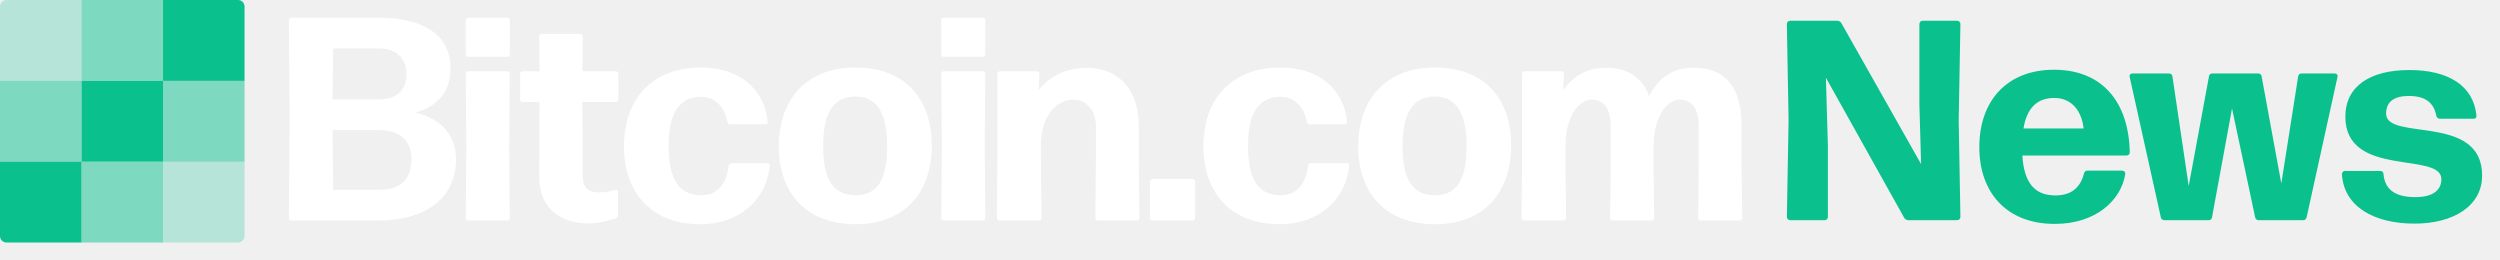
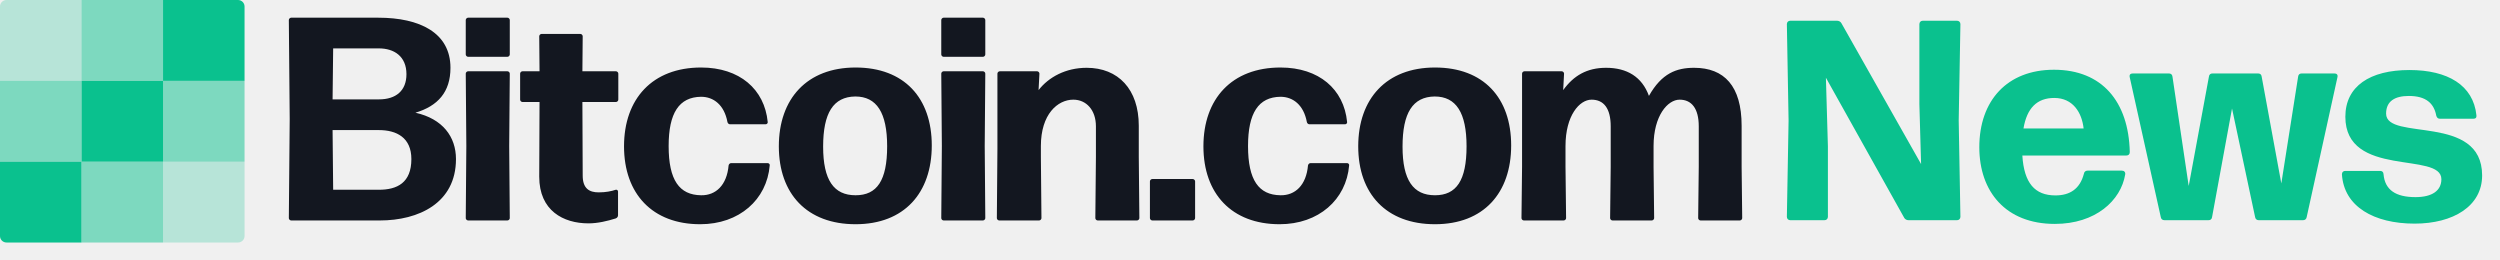
<svg xmlns="http://www.w3.org/2000/svg" width="193" height="20" viewBox="0 0 193 20" fill="none">
  <path d="M12.586 0H18.375C18.653 0 18.879 0.224 18.879 0.499V6.241H12.586V0Z" fill="#0AC18E" />
  <rect opacity="0.5" x="12.586" y="6.241" width="6.293" height="6.241" fill="#0AC18E" />
  <path opacity="0.25" d="M12.586 12.482H18.879V18.223C18.879 18.499 18.653 18.722 18.375 18.722H12.586V12.482Z" fill="#0AC18E" />
  <path opacity="0.25" d="M0.503 0H6.293V6.241H0V0.499C0 0.224 0.225 0 0.503 0Z" fill="#0AC18E" />
  <rect x="6.293" y="6.241" width="6.293" height="6.241" fill="#0AC18E" />
  <path d="M0 12.482H6.293V18.722H0.503C0.225 18.722 0 18.499 0 18.223V12.482Z" fill="#0AC18E" />
  <rect opacity="0.5" x="6.293" y="12.482" width="6.293" height="6.241" fill="#0AC18E" />
  <rect opacity="0.5" x="6.293" width="6.293" height="6.241" fill="#0AC18E" />
  <rect opacity="0.5" y="6.241" width="6.293" height="6.241" fill="#0AC18E" />
-   <path fill-rule="evenodd" clip-rule="evenodd" d="M35.201 12.279C35.201 15.678 32.317 17.02 29.32 17.02H22.477C22.388 17.02 22.298 16.93 22.298 16.841L22.365 9.193L22.298 1.545C22.298 1.456 22.388 1.366 22.477 1.366H29.208C32.406 1.366 34.776 2.529 34.776 5.235C34.776 7.113 33.792 8.187 32.071 8.701C34.173 9.171 35.201 10.557 35.201 12.279ZM25.72 3.736L25.675 7.672H29.253C30.573 7.672 31.378 7.001 31.378 5.726C31.378 4.34 30.416 3.736 29.253 3.736H25.72ZM25.72 14.649L25.675 10.043H29.253C30.617 10.043 31.758 10.624 31.758 12.279C31.758 14.112 30.662 14.649 29.253 14.649H25.72ZM39.176 4.385H36.135C36.046 4.385 35.956 4.296 35.956 4.206V1.545C35.956 1.456 36.046 1.366 36.135 1.366H39.176C39.266 1.366 39.355 1.456 39.355 1.545V4.206C39.355 4.296 39.266 4.385 39.176 4.385ZM36.135 17.019H39.176C39.266 17.019 39.355 16.93 39.355 16.84L39.31 11.272L39.355 5.681C39.355 5.592 39.266 5.503 39.176 5.503H36.135C36.046 5.503 35.956 5.592 35.956 5.681L36.001 11.272L35.956 16.84C35.956 16.93 36.046 17.019 36.135 17.019ZM47.712 14.784V16.617C47.712 16.729 47.645 16.819 47.533 16.863C46.885 17.065 46.147 17.244 45.431 17.244C43.486 17.244 41.629 16.26 41.629 13.643L41.652 7.874H40.332C40.243 7.874 40.154 7.784 40.154 7.695V5.682C40.154 5.593 40.243 5.503 40.332 5.503H41.652L41.629 2.798C41.629 2.708 41.719 2.619 41.808 2.619H44.805C44.894 2.619 44.984 2.708 44.984 2.798L44.961 5.503H47.555C47.645 5.503 47.734 5.593 47.734 5.682V7.695C47.734 7.784 47.645 7.874 47.555 7.874H44.961L44.984 13.554C44.984 14.538 45.476 14.851 46.214 14.851C46.773 14.851 47.198 14.761 47.533 14.65C47.623 14.627 47.712 14.694 47.712 14.784ZM54.056 17.31C57.075 17.31 59.2 15.409 59.423 12.771C59.446 12.681 59.356 12.592 59.267 12.592H56.449C56.359 12.592 56.27 12.659 56.248 12.771C56.114 14.291 55.264 15.096 54.123 15.074C52.446 15.052 51.619 13.911 51.619 11.272C51.619 8.723 52.424 7.493 54.123 7.471C55.085 7.471 55.912 8.097 56.158 9.416C56.181 9.528 56.27 9.595 56.359 9.595H59.11C59.2 9.595 59.289 9.506 59.267 9.416C59.021 6.889 57.097 5.212 54.123 5.212C50.367 5.212 48.175 7.627 48.175 11.295C48.175 14.962 50.367 17.31 54.056 17.31ZM71.933 11.228C71.933 14.895 69.808 17.31 66.051 17.31C62.295 17.31 60.126 14.962 60.126 11.295C60.126 7.627 62.295 5.212 66.051 5.212C69.808 5.212 71.933 7.56 71.933 11.228ZM66.051 15.074C64.374 15.074 63.546 13.912 63.546 11.318C63.546 8.724 64.329 7.471 66.028 7.449C67.683 7.449 68.488 8.701 68.488 11.295C68.488 13.934 67.706 15.074 66.051 15.074ZM75.886 4.385H72.845C72.755 4.385 72.666 4.296 72.666 4.206V1.545C72.666 1.456 72.755 1.366 72.845 1.366H75.886C75.976 1.366 76.065 1.456 76.065 1.545V4.206C76.065 4.296 75.976 4.385 75.886 4.385ZM72.845 17.019H75.886C75.976 17.019 76.065 16.93 76.065 16.84L76.02 11.272L76.065 5.681C76.065 5.592 75.976 5.503 75.886 5.503H72.845C72.755 5.503 72.666 5.592 72.666 5.681L72.711 11.272L72.666 16.84C72.666 16.93 72.755 17.019 72.845 17.019ZM80.222 17.019H77.135C77.046 17.019 76.957 16.93 76.957 16.84L77.001 11.496V5.681C77.001 5.592 77.091 5.503 77.18 5.503H80.065C80.154 5.503 80.244 5.592 80.244 5.681L80.177 6.956C80.959 5.95 82.279 5.234 83.889 5.234C86.326 5.234 87.914 6.889 87.914 9.707V12.122L87.959 16.84C87.959 16.93 87.869 17.019 87.78 17.019H84.739C84.649 17.019 84.56 16.93 84.56 16.84L84.605 12.122V9.751C84.605 8.499 83.867 7.694 82.86 7.694C81.653 7.694 80.356 8.812 80.356 11.272V12.122L80.4 16.84C80.4 16.93 80.311 17.019 80.222 17.019ZM88.953 17.019H92.083C92.173 17.019 92.262 16.929 92.262 16.84V14C92.262 13.911 92.173 13.821 92.083 13.821H88.953C88.863 13.821 88.774 13.911 88.774 14V16.84C88.774 16.929 88.863 17.019 88.953 17.019ZM104.153 12.771C103.929 15.409 101.805 17.31 98.786 17.31C95.096 17.31 92.904 14.962 92.904 11.295C92.904 7.627 95.096 5.212 98.853 5.212C101.827 5.212 103.75 6.889 103.996 9.416C104.019 9.506 103.929 9.595 103.84 9.595H101.089C101 9.595 100.91 9.528 100.888 9.416C100.642 8.097 99.814 7.471 98.853 7.471C97.153 7.493 96.348 8.723 96.348 11.272C96.348 13.911 97.176 15.052 98.853 15.074C99.993 15.096 100.843 14.291 100.977 12.771C101 12.659 101.089 12.592 101.179 12.592H103.996C104.086 12.592 104.175 12.681 104.153 12.771ZM110.781 17.31C114.538 17.31 116.662 14.895 116.662 11.228C116.662 7.56 114.538 5.212 110.781 5.212C107.024 5.212 104.855 7.627 104.855 11.295C104.855 14.962 107.024 17.31 110.781 17.31ZM108.276 11.318C108.276 13.912 109.103 15.074 110.78 15.074C112.435 15.074 113.218 13.934 113.218 11.295C113.218 8.701 112.413 7.449 110.758 7.449C109.058 7.471 108.276 8.724 108.276 11.318ZM120.857 12.882V11.272C120.857 8.924 121.931 7.694 122.87 7.694C123.809 7.694 124.346 8.365 124.346 9.751V12.882L124.301 16.84C124.301 16.93 124.39 17.019 124.48 17.019H127.521C127.611 17.019 127.7 16.93 127.7 16.84L127.655 12.882V11.272C127.655 8.924 128.751 7.694 129.668 7.694C130.585 7.694 131.144 8.365 131.144 9.751V12.882L131.099 16.84C131.099 16.93 131.189 17.019 131.278 17.019H134.319C134.409 17.019 134.498 16.93 134.498 16.84L134.453 12.882V9.707C134.453 6.643 133.112 5.234 130.786 5.234C129.422 5.234 128.282 5.659 127.298 7.403C126.761 5.927 125.598 5.234 123.988 5.234C122.512 5.234 121.483 5.838 120.678 6.956L120.745 5.681C120.745 5.592 120.656 5.503 120.567 5.503H117.682C117.592 5.503 117.503 5.592 117.503 5.681V12.882L117.458 16.84C117.458 16.93 117.548 17.019 117.637 17.019H120.723C120.813 17.019 120.902 16.93 120.902 16.84L120.857 12.882Z" fill="white" />
+   <path fill-rule="evenodd" clip-rule="evenodd" d="M35.201 12.279C35.201 15.678 32.317 17.02 29.32 17.02H22.477C22.388 17.02 22.298 16.93 22.298 16.841L22.365 9.193L22.298 1.545C22.298 1.456 22.388 1.366 22.477 1.366H29.208C32.406 1.366 34.776 2.529 34.776 5.235C34.776 7.113 33.792 8.187 32.071 8.701C34.173 9.171 35.201 10.557 35.201 12.279ZM25.72 3.736L25.675 7.672H29.253C30.573 7.672 31.378 7.001 31.378 5.726C31.378 4.34 30.416 3.736 29.253 3.736H25.72ZM25.72 14.649L25.675 10.043H29.253C30.617 10.043 31.758 10.624 31.758 12.279C31.758 14.112 30.662 14.649 29.253 14.649H25.72ZM39.176 4.385H36.135C36.046 4.385 35.956 4.296 35.956 4.206V1.545C35.956 1.456 36.046 1.366 36.135 1.366H39.176C39.266 1.366 39.355 1.456 39.355 1.545V4.206C39.355 4.296 39.266 4.385 39.176 4.385ZM36.135 17.019H39.176C39.266 17.019 39.355 16.93 39.355 16.84L39.31 11.272L39.355 5.681C39.355 5.592 39.266 5.503 39.176 5.503H36.135C36.046 5.503 35.956 5.592 35.956 5.681L36.001 11.272L35.956 16.84C35.956 16.93 36.046 17.019 36.135 17.019ZM47.712 14.784V16.617C47.712 16.729 47.645 16.819 47.533 16.863C46.885 17.065 46.147 17.244 45.431 17.244C43.486 17.244 41.629 16.26 41.629 13.643L41.652 7.874H40.332C40.243 7.874 40.154 7.784 40.154 7.695V5.682C40.154 5.593 40.243 5.503 40.332 5.503H41.652L41.629 2.798C41.629 2.708 41.719 2.619 41.808 2.619H44.805C44.894 2.619 44.984 2.708 44.984 2.798L44.961 5.503H47.555C47.645 5.503 47.734 5.593 47.734 5.682V7.695C47.734 7.784 47.645 7.874 47.555 7.874H44.961L44.984 13.554C44.984 14.538 45.476 14.851 46.214 14.851C46.773 14.851 47.198 14.761 47.533 14.65C47.623 14.627 47.712 14.694 47.712 14.784ZM54.056 17.31C57.075 17.31 59.2 15.409 59.423 12.771C59.446 12.681 59.356 12.592 59.267 12.592H56.449C56.359 12.592 56.27 12.659 56.248 12.771C56.114 14.291 55.264 15.096 54.123 15.074C52.446 15.052 51.619 13.911 51.619 11.272C51.619 8.723 52.424 7.493 54.123 7.471C55.085 7.471 55.912 8.097 56.158 9.416C56.181 9.528 56.27 9.595 56.359 9.595H59.11C59.2 9.595 59.289 9.506 59.267 9.416C59.021 6.889 57.097 5.212 54.123 5.212C50.367 5.212 48.175 7.627 48.175 11.295C48.175 14.962 50.367 17.31 54.056 17.31ZM71.933 11.228C71.933 14.895 69.808 17.31 66.051 17.31C62.295 17.31 60.126 14.962 60.126 11.295C60.126 7.627 62.295 5.212 66.051 5.212C69.808 5.212 71.933 7.56 71.933 11.228ZM66.051 15.074C64.374 15.074 63.546 13.912 63.546 11.318C63.546 8.724 64.329 7.471 66.028 7.449C67.683 7.449 68.488 8.701 68.488 11.295C68.488 13.934 67.706 15.074 66.051 15.074ZM75.886 4.385H72.845C72.755 4.385 72.666 4.296 72.666 4.206V1.545C72.666 1.456 72.755 1.366 72.845 1.366H75.886C75.976 1.366 76.065 1.456 76.065 1.545V4.206C76.065 4.296 75.976 4.385 75.886 4.385ZM72.845 17.019H75.886C75.976 17.019 76.065 16.93 76.065 16.84L76.02 11.272L76.065 5.681C76.065 5.592 75.976 5.503 75.886 5.503H72.845C72.755 5.503 72.666 5.592 72.666 5.681L72.711 11.272L72.666 16.84C72.666 16.93 72.755 17.019 72.845 17.019ZM80.222 17.019H77.135C77.046 17.019 76.957 16.93 76.957 16.84L77.001 11.496V5.681C77.001 5.592 77.091 5.503 77.18 5.503H80.065C80.154 5.503 80.244 5.592 80.244 5.681L80.177 6.956C80.959 5.95 82.279 5.234 83.889 5.234C86.326 5.234 87.914 6.889 87.914 9.707V12.122L87.959 16.84C87.959 16.93 87.869 17.019 87.78 17.019H84.739C84.649 17.019 84.56 16.93 84.56 16.84L84.605 12.122V9.751C84.605 8.499 83.867 7.694 82.86 7.694C81.653 7.694 80.356 8.812 80.356 11.272V12.122L80.4 16.84C80.4 16.93 80.311 17.019 80.222 17.019ZM88.953 17.019H92.083C92.173 17.019 92.262 16.929 92.262 16.84V14C92.262 13.911 92.173 13.821 92.083 13.821H88.953C88.863 13.821 88.774 13.911 88.774 14V16.84C88.774 16.929 88.863 17.019 88.953 17.019ZM104.153 12.771C103.929 15.409 101.805 17.31 98.786 17.31C95.096 17.31 92.904 14.962 92.904 11.295C92.904 7.627 95.096 5.212 98.853 5.212C101.827 5.212 103.75 6.889 103.996 9.416C104.019 9.506 103.929 9.595 103.84 9.595H101.089C101 9.595 100.91 9.528 100.888 9.416C100.642 8.097 99.814 7.471 98.853 7.471C97.153 7.493 96.348 8.723 96.348 11.272C96.348 13.911 97.176 15.052 98.853 15.074C99.993 15.096 100.843 14.291 100.977 12.771C101 12.659 101.089 12.592 101.179 12.592H103.996C104.086 12.592 104.175 12.681 104.153 12.771ZM110.781 17.31C114.538 17.31 116.662 14.895 116.662 11.228C116.662 7.56 114.538 5.212 110.781 5.212C107.024 5.212 104.855 7.627 104.855 11.295C104.855 14.962 107.024 17.31 110.781 17.31ZM108.276 11.318C108.276 13.912 109.103 15.074 110.78 15.074C112.435 15.074 113.218 13.934 113.218 11.295C113.218 8.701 112.413 7.449 110.758 7.449C109.058 7.471 108.276 8.724 108.276 11.318ZM120.857 12.882V11.272C120.857 8.924 121.931 7.694 122.87 7.694C123.809 7.694 124.346 8.365 124.346 9.751V12.882L124.301 16.84C124.301 16.93 124.39 17.019 124.48 17.019H127.521C127.611 17.019 127.7 16.93 127.7 16.84L127.655 12.882V11.272C127.655 8.924 128.751 7.694 129.668 7.694C130.585 7.694 131.144 8.365 131.144 9.751V12.882L131.099 16.84C131.099 16.93 131.189 17.019 131.278 17.019H134.319C134.409 17.019 134.498 16.93 134.498 16.84L134.453 12.882V9.707C134.453 6.643 133.112 5.234 130.786 5.234C129.422 5.234 128.282 5.659 127.298 7.403C126.761 5.927 125.598 5.234 123.988 5.234C122.512 5.234 121.483 5.838 120.678 6.956L120.745 5.681C120.745 5.592 120.656 5.503 120.567 5.503H117.682C117.592 5.503 117.503 5.592 117.503 5.681V12.882L117.458 16.84C117.458 16.93 117.548 17.019 117.637 17.019H120.723C120.813 17.019 120.902 16.93 120.902 16.84L120.857 12.882Z" fill="#131720" />
  <path d="M141.114 11.302V16.736C141.114 16.89 141.004 17 140.85 17H138.21C138.056 17 137.946 16.89 137.946 16.736L138.078 9.3L137.946 1.864C137.946 1.71 138.056 1.6 138.21 1.6H141.818C141.95 1.6 142.082 1.666 142.148 1.776L148.308 12.666L148.176 8.046V1.864C148.176 1.71 148.286 1.6 148.44 1.6H151.08C151.234 1.6 151.344 1.71 151.344 1.864L151.212 9.3L151.344 16.736C151.344 16.89 151.234 17 151.08 17H147.34C147.208 17 147.076 16.934 147.01 16.824L140.96 6L141.114 11.302ZM158.677 15.086C159.777 15.086 160.569 14.602 160.877 13.414C160.899 13.26 161.009 13.172 161.163 13.172H163.803C163.979 13.172 164.089 13.282 164.067 13.458C163.737 15.482 161.779 17.286 158.633 17.286C154.849 17.286 152.803 14.8 152.803 11.368C152.803 7.76 154.959 5.384 158.567 5.384C162.263 5.384 164.331 7.826 164.419 11.742C164.419 11.918 164.309 12.006 164.155 12.006H156.125C156.257 14.14 157.093 15.086 158.677 15.086ZM158.589 7.562C157.247 7.562 156.477 8.354 156.213 9.916H160.855C160.723 8.706 160.041 7.562 158.589 7.562ZM170.772 16.758C170.75 16.934 170.64 17 170.486 17H167.098C166.944 17 166.834 16.912 166.812 16.758L164.414 5.956C164.37 5.758 164.48 5.67 164.656 5.67H167.428C167.582 5.67 167.692 5.736 167.714 5.912L168.968 14.36L170.53 5.912C170.552 5.736 170.662 5.67 170.816 5.67H174.314C174.468 5.67 174.578 5.736 174.6 5.912L176.118 14.162L177.416 5.912C177.438 5.736 177.548 5.67 177.702 5.67H180.21C180.386 5.67 180.496 5.758 180.452 5.956L178.076 16.758C178.054 16.912 177.944 17 177.79 17H174.38C174.226 17 174.116 16.912 174.094 16.758L172.312 8.376L170.772 16.758ZM186.407 17.264C183.261 17.264 180.951 15.944 180.797 13.458C180.797 13.282 180.907 13.194 181.061 13.194H183.745C183.899 13.194 184.009 13.282 184.009 13.458C184.119 14.668 184.955 15.218 186.473 15.218C187.771 15.218 188.475 14.712 188.475 13.832C188.475 11.676 181.061 13.766 181.061 9.014C181.061 6.66 182.953 5.406 186.011 5.406C188.959 5.406 190.939 6.572 191.181 8.904C191.203 9.08 191.115 9.168 190.939 9.168H188.365C188.211 9.168 188.123 9.08 188.079 8.926C187.903 7.98 187.287 7.408 185.966 7.408C184.889 7.408 184.207 7.804 184.207 8.772C184.207 10.928 191.62 8.728 191.62 13.546C191.62 15.922 189.377 17.264 186.407 17.264Z" fill="#0AC18E" />
</svg>
